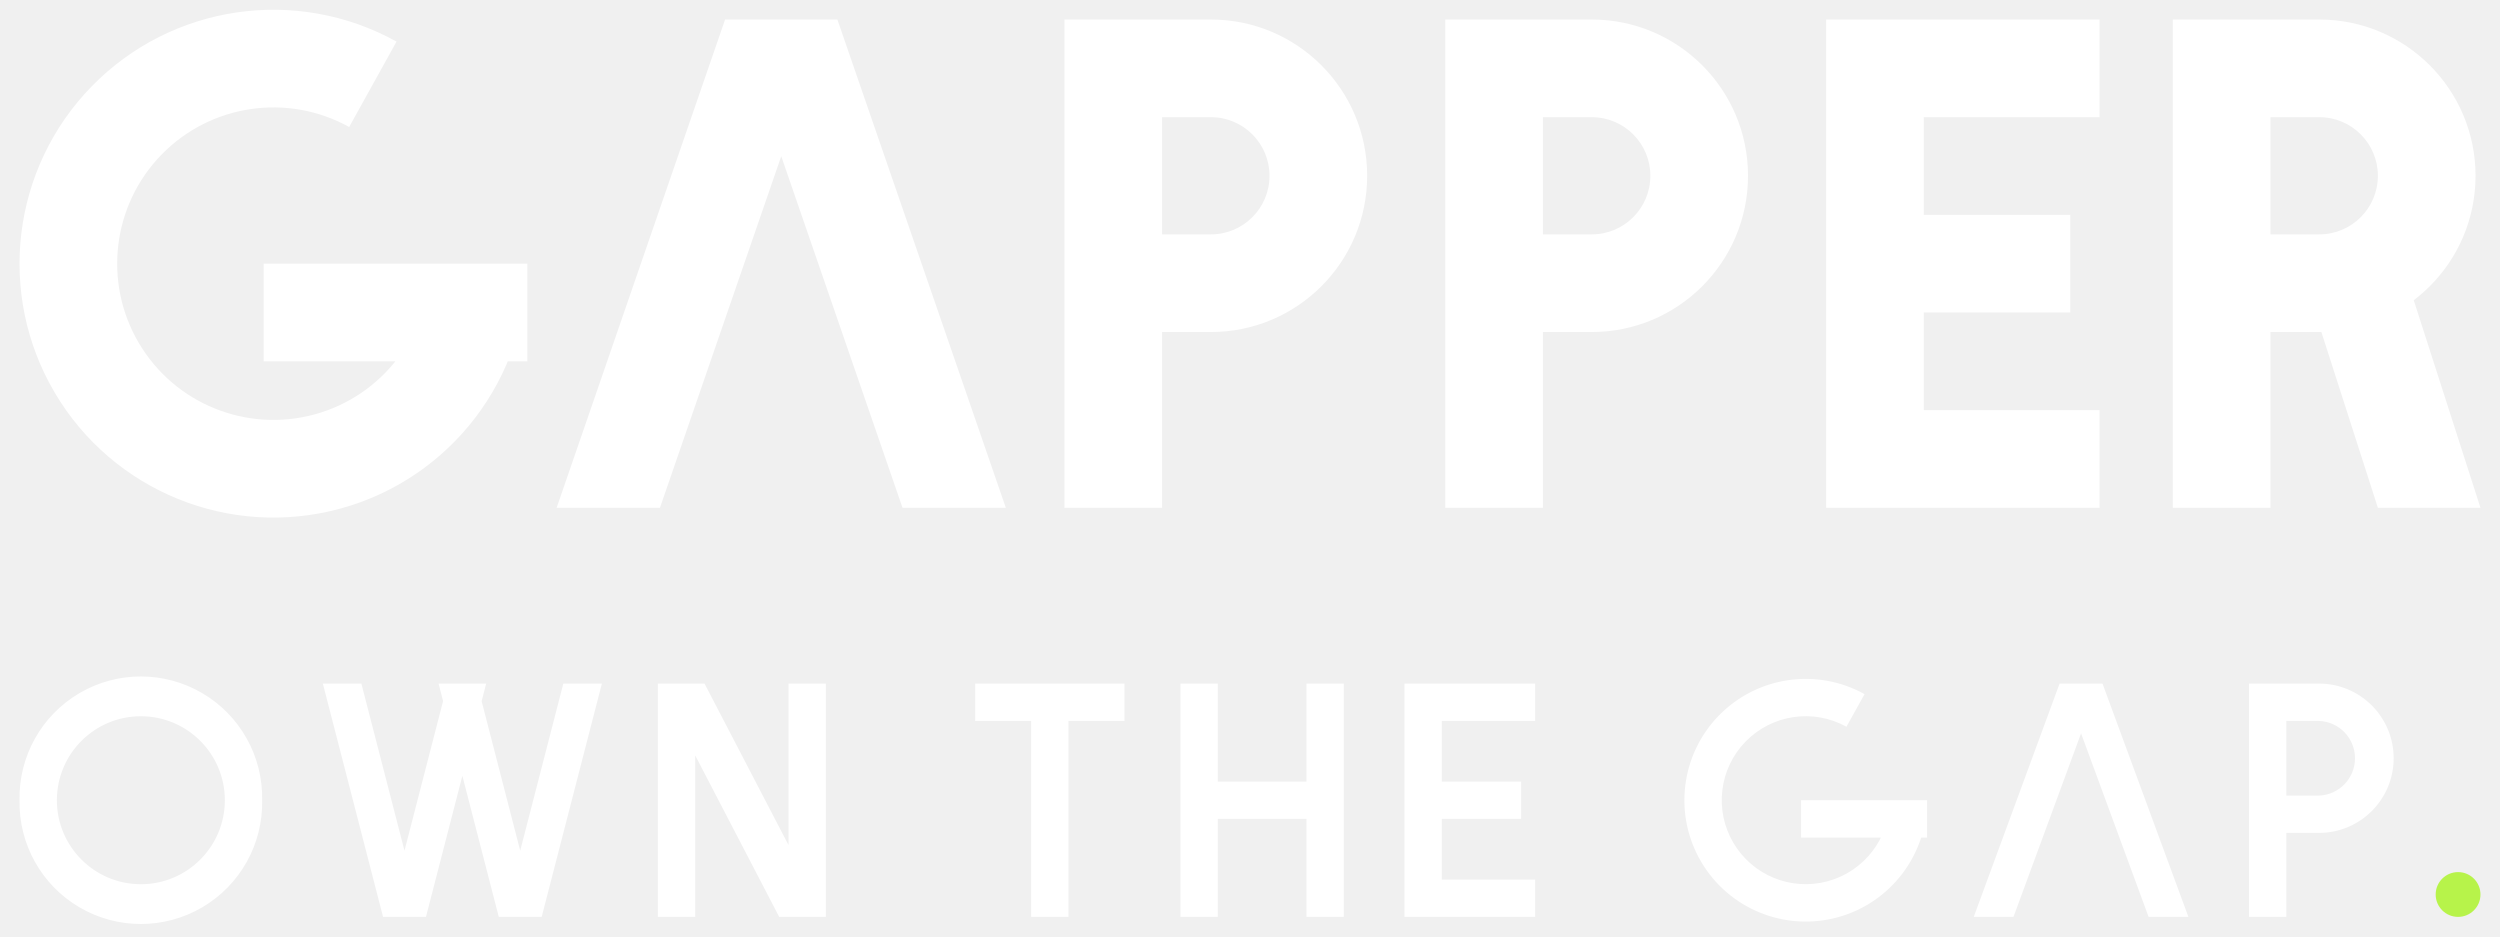
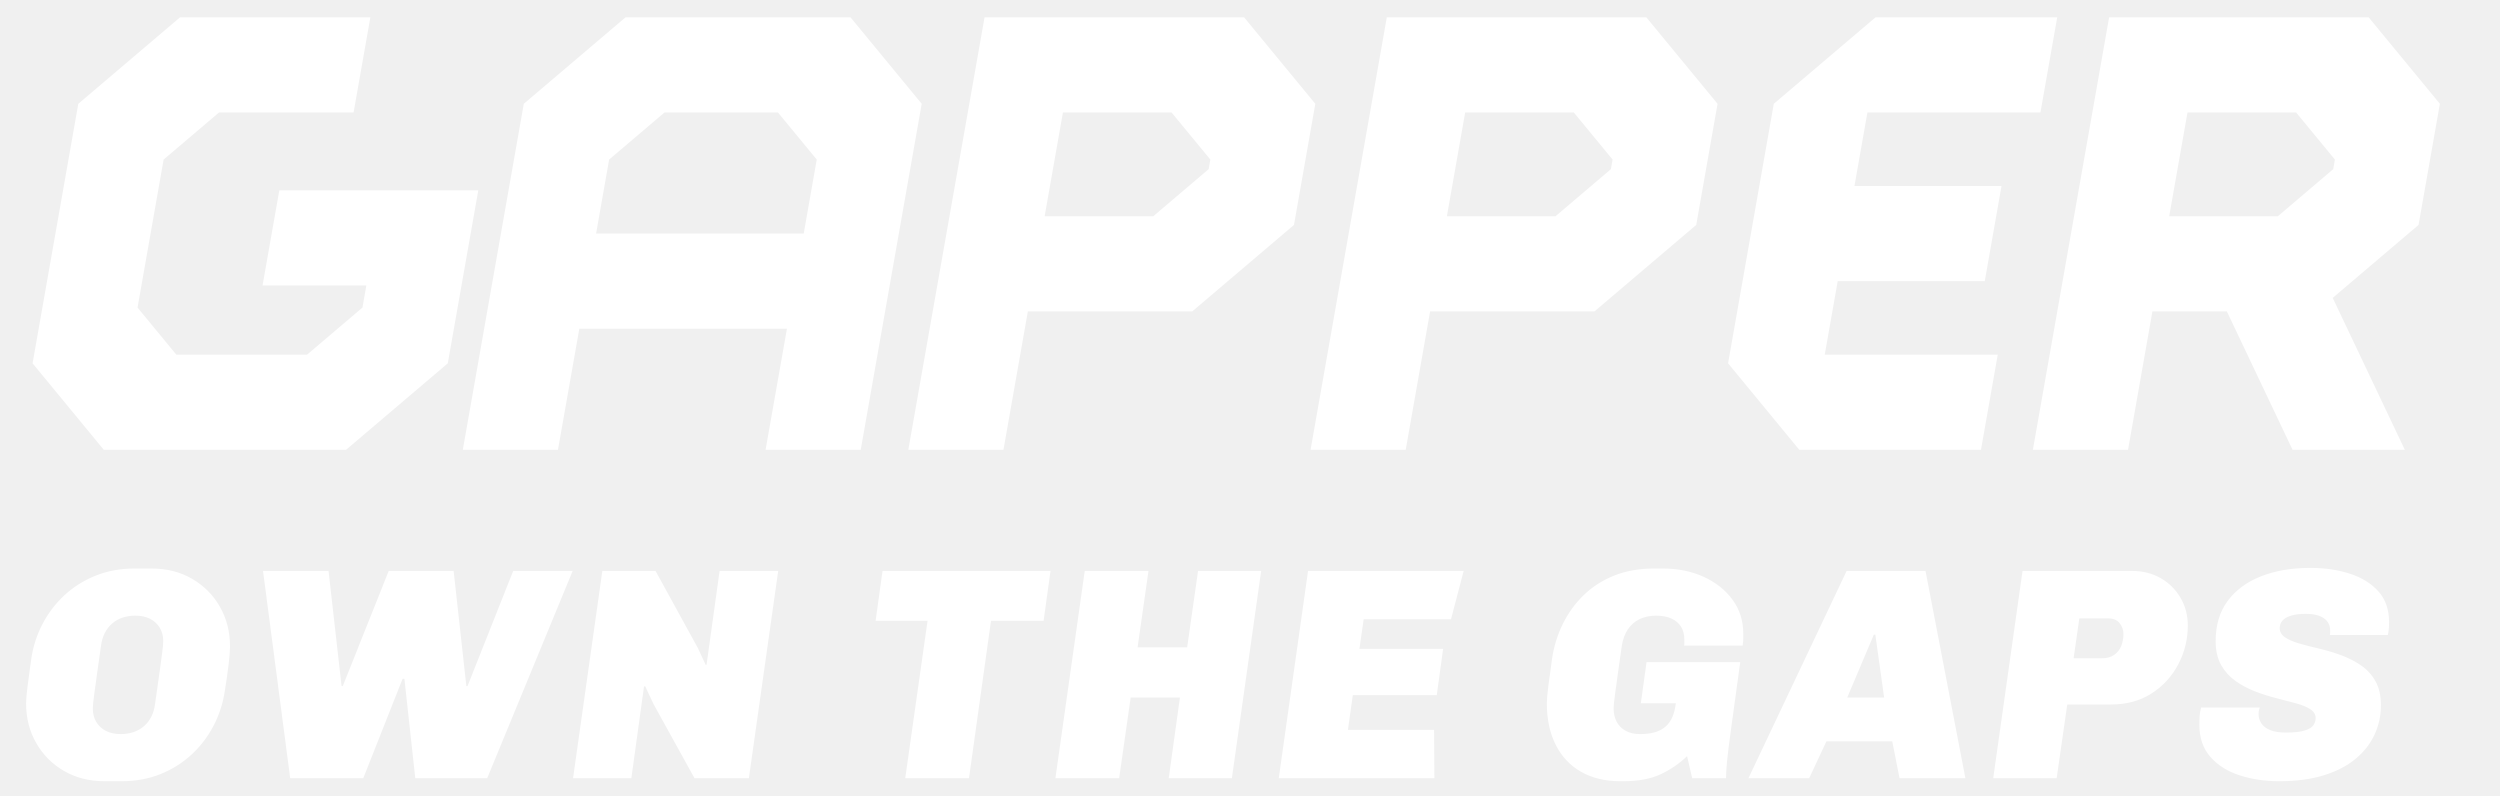
- <svg xmlns="http://www.w3.org/2000/svg" viewBox="-4 -4 512.01 191.783" role="img" aria-label="Gapper. Own the gap.">
-   <path d="M104 50A52 52 0 1 1 77.21 4.52L67.51 22.01A32 32 0 1 0 84 50ZM50 50H104V70H50ZM110 100L144.5 0L167.5 0L202 100L180.84 100L156 27.99L131.16 100ZM214 0H234V100H214ZM233 0H244V20H233ZM233 44H244V64H233ZM244 0A32 32 0 0 1 244 64L244 44A12 12 0 0 0 244 20ZM292 0H312V100H292ZM311 0H322V20H311ZM311 44H322V64H311ZM322 0A32 32 0 0 1 322 64L322 44A12 12 0 0 0 322 20ZM370 0H390V100H370ZM389 0H426V20H389ZM389 40H420V60H389ZM389 80H426V100H389ZM441 0H461V100H441ZM460 0H471V20H460ZM460 44H471V64H460ZM471 0A32 32 0 0 1 471 64L471 44A12 12 0 0 0 471 20ZM465 44L486.01 44L504.01 100L483 100Z" fill="#FFFFFF" />
-   <path d="M49.69 159.89A24.85 24.85 0 1 1 0 159.89A24.85 24.85 0 1 1 49.69 159.89ZM42.05 159.89A17.2 17.2 0 1 0 7.65 159.89A17.2 17.2 0 1 0 42.05 159.89ZM62.12 136L70.01 136L78.84 170.22L87.67 136L95.57 136L83.24 183.78L74.45 183.78ZM85.82 136L93.71 136L102.54 170.22L111.37 136L119.27 136L106.94 183.78L98.15 183.78ZM130.73 136H138.38V183.78H130.73ZM157.49 136H165.14V183.78H157.49ZM130.73 136L140.29 136L165.14 183.78L155.58 183.78ZM195.72 136H226.3V143.65H195.72ZM207.18 136H214.83V183.78H207.18ZM237.77 136H245.41V183.78H237.77ZM263.57 136H271.21V183.78H263.57ZM244.93 156.07H264.05V163.71H244.93ZM283.64 136H291.28V183.78H283.64ZM290.8 136H310.4V143.65H290.8ZM290.8 156.07H307.53V163.71H290.8ZM290.8 176.14H310.4V183.78H290.8ZM390.67 159.89A24.85 24.85 0 1 1 377.87 138.16L374.16 144.84A17.2 17.2 0 1 0 383.02 159.89ZM364.87 159.89H390.67V167.54H364.87ZM400.23 183.78L417.81 136L426.6 136L444.19 183.78L436.04 183.78L422.21 146.19L408.37 183.78ZM456.61 136H464.25V183.78H456.61ZM463.78 136H470.94V143.65H463.78ZM463.78 158.94H470.94V166.58H463.78ZM470.94 136A15.29 15.29 0 0 1 470.94 166.58L470.94 158.94A7.65 7.65 0 0 0 470.94 143.65Z" fill="#FFFFFF" />
-   <path d="M494.836 179.195a4.587 4.587 0 1 0 9.174 0a4.587 4.587 0 1 0 -9.174 0Z" fill="#B7F34A" />
+ <svg xmlns="http://www.w3.org/2000/svg" viewBox="-4 -4 578 183.921" role="img" aria-label="Gapper. Own the gaps.">
+   <path d="M77.75 22L46.64 22L33.83 32.89L27.8 67.11L36.77 78L66.99 78L79.8 67.11L80.7 62L56.7 62L60.58 40L106.58 40L99.53 80L76 100L20 100L3.53 80L14.1 20L37.63 0L81.63 0ZM103 100L117.1 20L140.63 0L192.63 0L209.1 20L195 100L173 100L177.94 72L129.94 72L125 100ZM181.82 50L184.83 32.89L175.86 22L149.64 22L136.83 32.89L133.82 50ZM206 100L223.63 0L283.63 0L300.1 20L295.17 48L271.64 68L233.64 68L228 100ZM237.52 46L262.63 46L275.44 35.11L275.83 32.89L266.86 22L241.75 22ZM299 100L316.63 0L376.63 0L393.1 20L388.17 48L364.64 68L326.64 68L321 100ZM330.52 46L355.63 46L368.44 35.11L368.83 32.89L359.86 22L334.75 22ZM406.1 20L429.63 0L471.63 0L467.75 22L427.75 22L424.75 39L458.75 39L454.88 61L420.88 61L417.88 78L457.88 78L454 100L412 100L395.53 80ZM466 100L483.63 0L543.63 0L560.1 20L555.17 48L531.64 68L493.64 68L488 100ZM497.52 46L522.63 46L535.44 35.11L535.83 32.89L526.86 22L501.75 22ZM507.05 60L533.01 60L552 100L526.04 100Z" fill="#FFFFFF" />
+   <path d="M20.19 176.62Q14.88 176.62 10.79 174.24Q6.7 171.87 4.37 167.78Q2.03 163.7 2.03 158.6Q2.03 157.34 2.38 154.58Q2.73 151.82 3.22 148.4Q3.84 144.07 5.83 140.26Q7.83 136.45 10.93 133.59Q14.04 130.73 18.13 129.08Q22.22 127.44 27.1 127.44L31.01 127.44Q36.32 127.44 40.41 129.82Q44.5 132.19 46.84 136.28Q49.18 140.36 49.18 145.46Q49.18 146.79 48.87 149.52Q48.55 152.24 47.99 155.66Q47.36 159.99 45.37 163.8Q43.38 167.61 40.27 170.47Q37.16 173.34 33.08 174.98Q28.99 176.62 24.1 176.62ZM23.89 165.72Q25.5 165.72 26.86 165.27Q28.22 164.81 29.27 163.91Q30.32 163 30.98 161.71Q31.64 160.41 31.85 158.74Q32.48 154.48 32.83 151.82Q33.18 149.17 33.39 147.7Q33.6 146.23 33.67 145.46Q33.74 144.7 33.74 144.21Q33.74 142.46 32.94 141.14Q32.14 139.81 30.7 139.07Q29.27 138.34 27.32 138.34Q25.7 138.34 24.34 138.79Q22.98 139.25 21.93 140.15Q20.89 141.06 20.22 142.36Q19.56 143.65 19.35 145.32Q18.72 149.58 18.37 152.24Q18.02 154.89 17.81 156.36Q17.6 157.83 17.53 158.6Q17.46 159.36 17.46 159.85Q17.46 161.6 18.27 162.93Q19.07 164.26 20.5 164.99Q21.93 165.72 23.89 165.72ZM63.09 175.92L56.81 128L71.96 128L74.97 154.62L75.25 154.62L85.87 128L100.88 128L103.82 154.62L104.09 154.62L114.65 128L128.4 128L108.64 175.92L92.01 175.92L89.5 152.94L89.08 152.94L79.99 175.92ZM128.49 175.92L135.26 128L147.56 128L157.34 145.81L159.16 149.73L159.36 149.66L162.37 128L175.92 128L169.14 175.92L156.57 175.92L147.07 158.74L145.18 154.69L144.9 154.69L141.97 175.92ZM205.29 175.92L210.45 139.53L198.44 139.53L200.04 128L238.88 128L237.28 139.53L225.12 139.53L220.03 175.92ZM240.01 175.92L246.79 128L261.53 128L259.01 145.67L270.47 145.67L272.99 128L287.58 128L280.81 175.92L266.21 175.92L268.8 157.27L257.41 157.27L254.75 175.92ZM291.65 175.92L298.42 128L334.4 128L331.47 139.18L311.28 139.18L310.3 146.02L329.65 146.02L328.18 156.71L308.77 156.71L307.64 164.75L327.56 164.75L327.63 175.92ZM370.61 176.62Q365.37 176.62 361.56 174.45Q357.76 172.29 355.7 168.24Q353.63 164.19 353.63 158.6Q353.63 157.34 353.98 154.58Q354.33 151.82 354.82 148.4Q355.45 144.07 357.3 140.3Q359.15 136.52 362.12 133.62Q365.09 130.73 369.18 129.08Q373.26 127.44 378.5 127.44L380.46 127.44Q385.63 127.44 389.82 129.33Q394.01 131.22 396.52 134.6Q399.04 137.99 399.04 142.46Q399.04 143.16 399.04 143.72Q399.04 144.28 398.9 145.26L385.35 145.26Q385.42 145.11 385.42 144.83Q385.42 144.56 385.42 143.86Q385.42 142.11 384.65 140.89Q383.88 139.66 382.42 139Q380.95 138.34 378.92 138.34Q376.76 138.34 375.08 139.14Q373.4 139.95 372.35 141.52Q371.31 143.09 370.96 145.32Q370.33 149.58 369.98 152.24Q369.63 154.89 369.42 156.36Q369.21 157.83 369.14 158.6Q369.07 159.36 369.07 159.85Q369.07 161.53 369.77 162.86Q370.47 164.19 371.83 164.95Q373.19 165.72 375.15 165.72Q376.97 165.72 378.33 165.37Q379.69 165.02 380.7 164.29Q381.72 163.56 382.38 162.34Q383.04 161.11 383.32 159.44L383.46 158.6L375.36 158.6L376.68 149.09L398.34 149.09L396.04 165.86Q395.55 169.5 395.3 171.94Q395.06 174.38 395.06 175.92L387.23 175.92L386.05 170.82Q383.46 173.34 380.01 174.98Q376.55 176.62 371.31 176.62ZM400.24 175.92L422.94 128L441.18 128L450.4 175.92L435.17 175.92L433.49 167.4L418.27 167.4L414.28 175.92ZM423.08 157.27L431.61 157.27L429.58 142.74L429.23 142.74ZM456.83 175.92L463.61 128L488.9 128Q492.67 128 495.57 129.68Q498.47 131.35 500.14 134.22Q501.82 137.08 501.82 140.64Q501.82 145.4 499.62 149.58Q497.42 153.78 493.44 156.33Q489.46 158.88 484.08 158.88L473.95 158.88L471.5 175.92ZM475.42 148.19L481.98 148.19Q483.66 148.19 484.78 147.42Q485.89 146.65 486.42 145.36Q486.94 144.07 486.94 142.53Q486.94 141.2 486.07 140.09Q485.2 138.97 483.31 138.97L476.74 138.97ZM522.93 176.62Q518.04 176.62 513.81 175.26Q509.58 173.89 507.04 170.99Q504.49 168.1 504.49 163.56Q504.49 162.44 504.56 161.5Q504.63 160.55 504.9 159.58L518.46 159.58Q518.32 159.93 518.25 160.31Q518.18 160.69 518.18 161.11Q518.18 162.23 518.8 163.21Q519.43 164.19 520.83 164.78Q522.23 165.37 524.46 165.37Q527.4 165.37 528.9 164.88Q530.4 164.4 530.89 163.62Q531.38 162.86 531.38 162.02Q531.38 160.76 530.12 159.96Q528.86 159.15 526.8 158.6Q524.74 158.04 522.26 157.41Q519.78 156.78 517.34 155.84Q514.89 154.89 512.83 153.43Q510.77 151.96 509.51 149.73Q508.26 147.49 508.26 144.21Q508.26 138.69 511.02 134.95Q513.78 131.22 518.7 129.26Q523.63 127.3 530.19 127.3Q535.15 127.3 539.27 128.63Q543.39 129.96 545.88 132.72Q548.35 135.48 548.35 139.81Q548.35 140.36 548.32 141.06Q548.29 141.76 548.08 142.81L534.66 142.81Q534.73 142.46 534.73 142.25Q534.73 142.04 534.73 141.76Q534.73 139.95 533.27 138.93Q531.8 137.92 529.15 137.92Q527.05 137.92 525.69 138.34Q524.33 138.76 523.7 139.49Q523.07 140.22 523.07 141.2Q523.07 142.53 524.33 143.37Q525.58 144.21 527.68 144.8Q529.77 145.4 532.29 145.99Q534.8 146.58 537.28 147.49Q539.76 148.4 541.86 149.83Q543.95 151.26 545.21 153.5Q546.47 155.73 546.47 159.09Q546.47 162.65 545 165.83Q543.54 169.01 540.6 171.45Q537.67 173.89 533.23 175.26Q528.8 176.62 522.93 176.62Z" fill="#FFFFFF" />
</svg>
